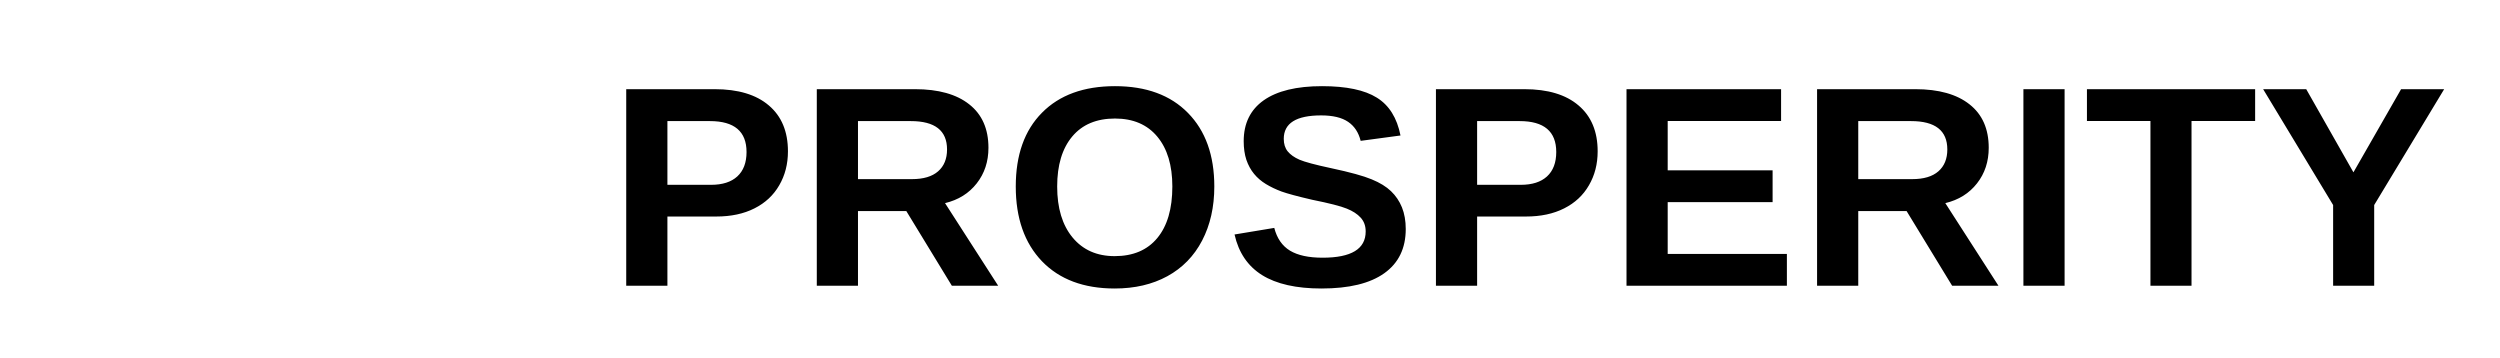
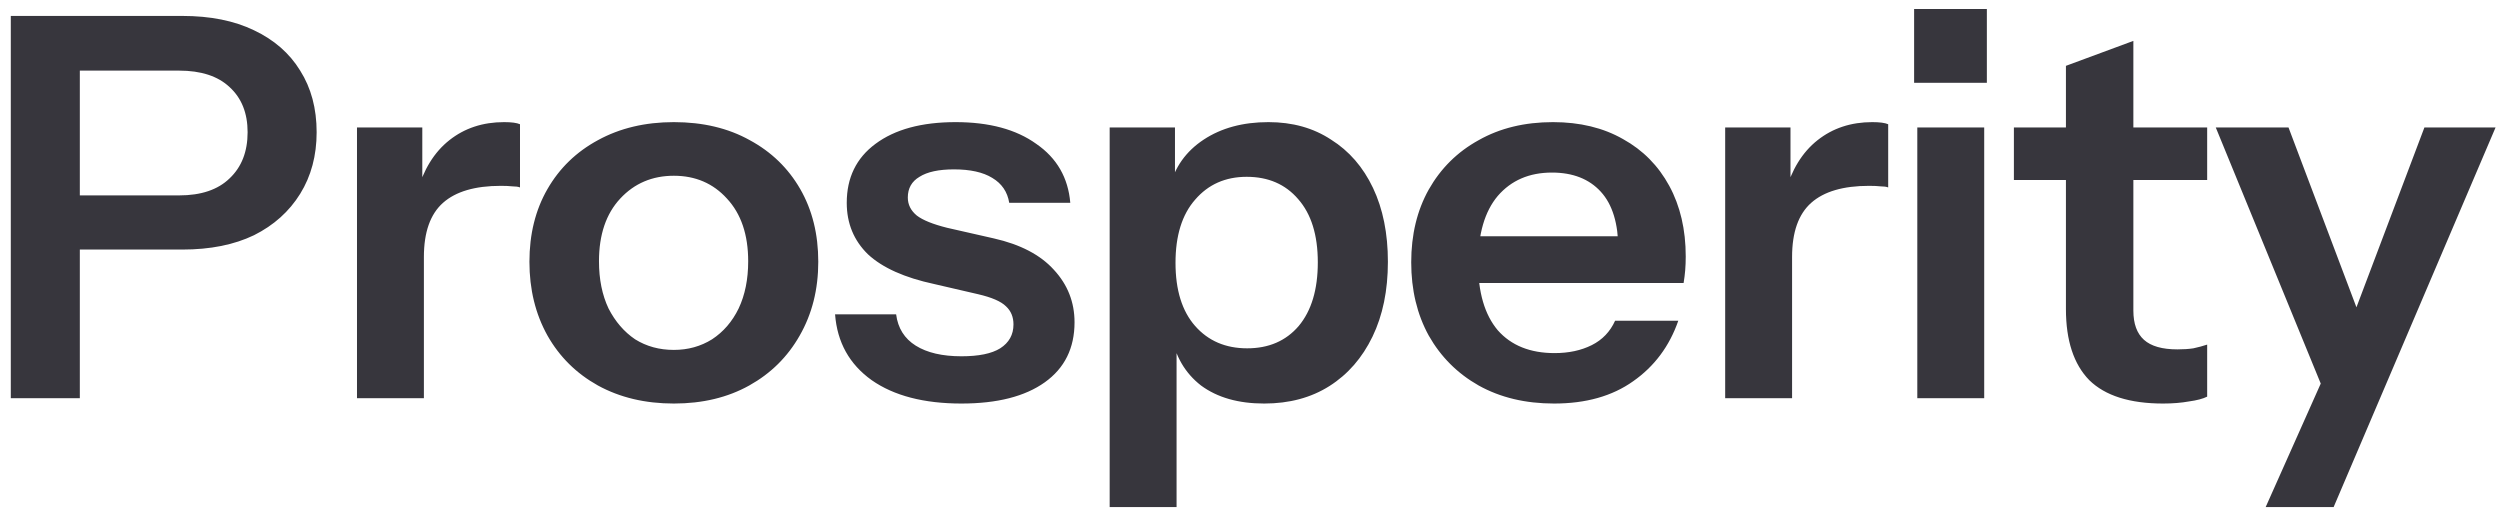
- <svg xmlns="http://www.w3.org/2000/svg" width="350" height="50" viewBox="0 0 200 50">
-   <text x="10" y="40" font-family="Arial, sans-serif" font-size="40" font-weight="700" fill="black">PROSPERITY</text>
+ <svg xmlns="http://www.w3.org/2000/svg" width="113" height="23" viewBox="0 0 113 23" fill="none">
+   <path d="M0.488 18V0.72H8.24C9.504 0.72 10.584 0.936 11.48 1.368C12.392 1.8 13.088 2.408 13.568 3.192C14.064 3.976 14.312 4.904 14.312 5.976C14.312 7.032 14.064 7.96 13.568 8.76C13.072 9.56 12.376 10.184 11.48 10.632C10.584 11.064 9.504 11.28 8.24 11.28H2.912V8.832H8.096C9.088 8.832 9.848 8.576 10.376 8.064C10.92 7.552 11.192 6.856 11.192 5.976C11.192 5.112 10.92 4.432 10.376 3.936C9.848 3.44 9.088 3.192 8.096 3.192H3.608V18H0.488ZM16.136 18V5.76H19.088V8.712H19.16V18H16.136ZM19.16 11.616L18.848 8.712C19.136 7.672 19.624 6.88 20.312 6.336C21 5.792 21.824 5.52 22.784 5.52C23.12 5.52 23.36 5.552 23.504 5.616V8.472C23.424 8.44 23.312 8.424 23.168 8.424C23.024 8.408 22.848 8.4 22.64 8.4C21.472 8.4 20.6 8.656 20.024 9.168C19.448 9.68 19.16 10.496 19.16 11.616ZM30.458 18.24C29.162 18.24 28.018 17.968 27.026 17.424C26.05 16.88 25.29 16.128 24.746 15.168C24.202 14.192 23.93 13.08 23.93 11.832C23.93 10.584 24.202 9.488 24.746 8.544C25.29 7.6 26.05 6.864 27.026 6.336C28.018 5.792 29.162 5.52 30.458 5.52C31.77 5.52 32.914 5.792 33.89 6.336C34.866 6.864 35.626 7.6 36.17 8.544C36.714 9.488 36.986 10.584 36.986 11.832C36.986 13.08 36.706 14.192 36.146 15.168C35.602 16.128 34.842 16.88 33.866 17.424C32.89 17.968 31.754 18.24 30.458 18.24ZM30.458 15.816C31.098 15.816 31.674 15.656 32.186 15.336C32.698 15 33.098 14.536 33.386 13.944C33.674 13.336 33.818 12.624 33.818 11.808C33.818 10.608 33.498 9.664 32.858 8.976C32.234 8.288 31.434 7.944 30.458 7.944C29.482 7.944 28.674 8.288 28.034 8.976C27.394 9.664 27.074 10.608 27.074 11.808C27.074 12.624 27.218 13.336 27.506 13.944C27.81 14.536 28.21 15 28.706 15.336C29.218 15.656 29.802 15.816 30.458 15.816ZM43.457 18.24C41.761 18.24 40.409 17.888 39.401 17.184C38.393 16.464 37.841 15.472 37.745 14.208H40.505C40.585 14.832 40.881 15.304 41.393 15.624C41.905 15.944 42.593 16.104 43.457 16.104C44.241 16.104 44.825 15.984 45.209 15.744C45.609 15.488 45.809 15.128 45.809 14.664C45.809 14.328 45.697 14.056 45.473 13.848C45.249 13.624 44.825 13.44 44.201 13.296L42.233 12.84C40.889 12.552 39.889 12.104 39.233 11.496C38.593 10.872 38.273 10.096 38.273 9.168C38.273 8.032 38.705 7.144 39.569 6.504C40.449 5.848 41.657 5.52 43.193 5.52C44.713 5.52 45.929 5.848 46.841 6.504C47.769 7.144 48.281 8.032 48.377 9.168H45.617C45.537 8.672 45.281 8.296 44.849 8.04C44.433 7.784 43.857 7.656 43.121 7.656C42.433 7.656 41.913 7.768 41.561 7.992C41.209 8.2 41.033 8.512 41.033 8.928C41.033 9.248 41.169 9.52 41.441 9.744C41.713 9.952 42.169 10.136 42.809 10.296L44.921 10.776C46.121 11.048 47.025 11.52 47.633 12.192C48.257 12.864 48.569 13.656 48.569 14.568C48.569 15.736 48.121 16.64 47.225 17.28C46.329 17.92 45.073 18.24 43.457 18.24ZM57.141 18.24C55.973 18.24 55.021 17.968 54.285 17.424C53.565 16.864 53.117 16.096 52.941 15.12L53.181 15.096V22.92H50.157V5.76H53.109V8.52L52.869 8.472C53.093 7.56 53.605 6.84 54.405 6.312C55.205 5.784 56.181 5.52 57.333 5.52C58.421 5.52 59.365 5.784 60.165 6.312C60.981 6.824 61.613 7.552 62.061 8.496C62.509 9.44 62.733 10.552 62.733 11.832C62.733 13.128 62.501 14.256 62.037 15.216C61.573 16.176 60.925 16.92 60.093 17.448C59.261 17.976 58.277 18.24 57.141 18.24ZM56.373 15.744C57.349 15.744 58.125 15.408 58.701 14.736C59.277 14.048 59.565 13.088 59.565 11.856C59.565 10.624 59.269 9.672 58.677 9C58.101 8.328 57.325 7.992 56.349 7.992C55.389 7.992 54.613 8.336 54.021 9.024C53.429 9.696 53.133 10.648 53.133 11.88C53.133 13.112 53.429 14.064 54.021 14.736C54.613 15.408 55.397 15.744 56.373 15.744ZM70.243 18.24C68.947 18.24 67.811 17.968 66.835 17.424C65.875 16.88 65.123 16.128 64.579 15.168C64.051 14.208 63.787 13.104 63.787 11.856C63.787 10.608 64.051 9.512 64.579 8.568C65.123 7.608 65.875 6.864 66.835 6.336C67.795 5.792 68.915 5.52 70.195 5.52C71.411 5.52 72.467 5.776 73.363 6.288C74.259 6.784 74.955 7.488 75.451 8.4C75.947 9.312 76.195 10.376 76.195 11.592C76.195 11.816 76.187 12.024 76.171 12.216C76.155 12.408 76.131 12.6 76.099 12.792H65.659V10.68H73.771L73.147 11.256C73.147 10.104 72.883 9.24 72.355 8.664C71.827 8.088 71.091 7.8 70.147 7.8C69.123 7.8 68.307 8.152 67.699 8.856C67.107 9.56 66.811 10.576 66.811 11.904C66.811 13.216 67.107 14.224 67.699 14.928C68.307 15.616 69.163 15.96 70.267 15.96C70.907 15.96 71.467 15.84 71.947 15.6C72.427 15.36 72.779 14.992 73.003 14.496H75.859C75.459 15.648 74.779 16.56 73.819 17.232C72.875 17.904 71.683 18.24 70.243 18.24ZM77.978 18V5.76H80.93V8.712H81.002V18H77.978ZM81.002 11.616L80.69 8.712C80.978 7.672 81.466 6.88 82.154 6.336C82.842 5.792 83.666 5.52 84.626 5.52C84.962 5.52 85.202 5.552 85.346 5.616V8.472C85.266 8.44 85.154 8.424 85.01 8.424C84.866 8.408 84.69 8.4 84.482 8.4C83.314 8.4 82.442 8.656 81.866 9.168C81.29 9.68 81.002 10.496 81.002 11.616ZM86.662 18V5.76H89.686V18H86.662ZM86.518 3.744V0.408H89.806V3.744H86.518ZM97.772 18.24C96.268 18.24 95.156 17.888 94.436 17.184C93.732 16.464 93.38 15.392 93.38 13.968V2.976L96.428 1.848V14.04C96.428 14.632 96.588 15.072 96.908 15.36C97.228 15.648 97.732 15.792 98.42 15.792C98.692 15.792 98.932 15.776 99.14 15.744C99.364 15.696 99.572 15.64 99.764 15.576V17.928C99.572 18.024 99.3 18.096 98.948 18.144C98.596 18.208 98.204 18.24 97.772 18.24ZM91.028 8.136V5.76H99.764V8.136H91.028ZM102.408 22.92L105.576 15.816L106.128 14.904L109.584 5.76H112.8L105.48 22.92H102.408ZM105.12 17.88L100.152 5.76H103.44L107.592 16.752L105.12 17.88Z" fill="#37363D" />
</svg>
